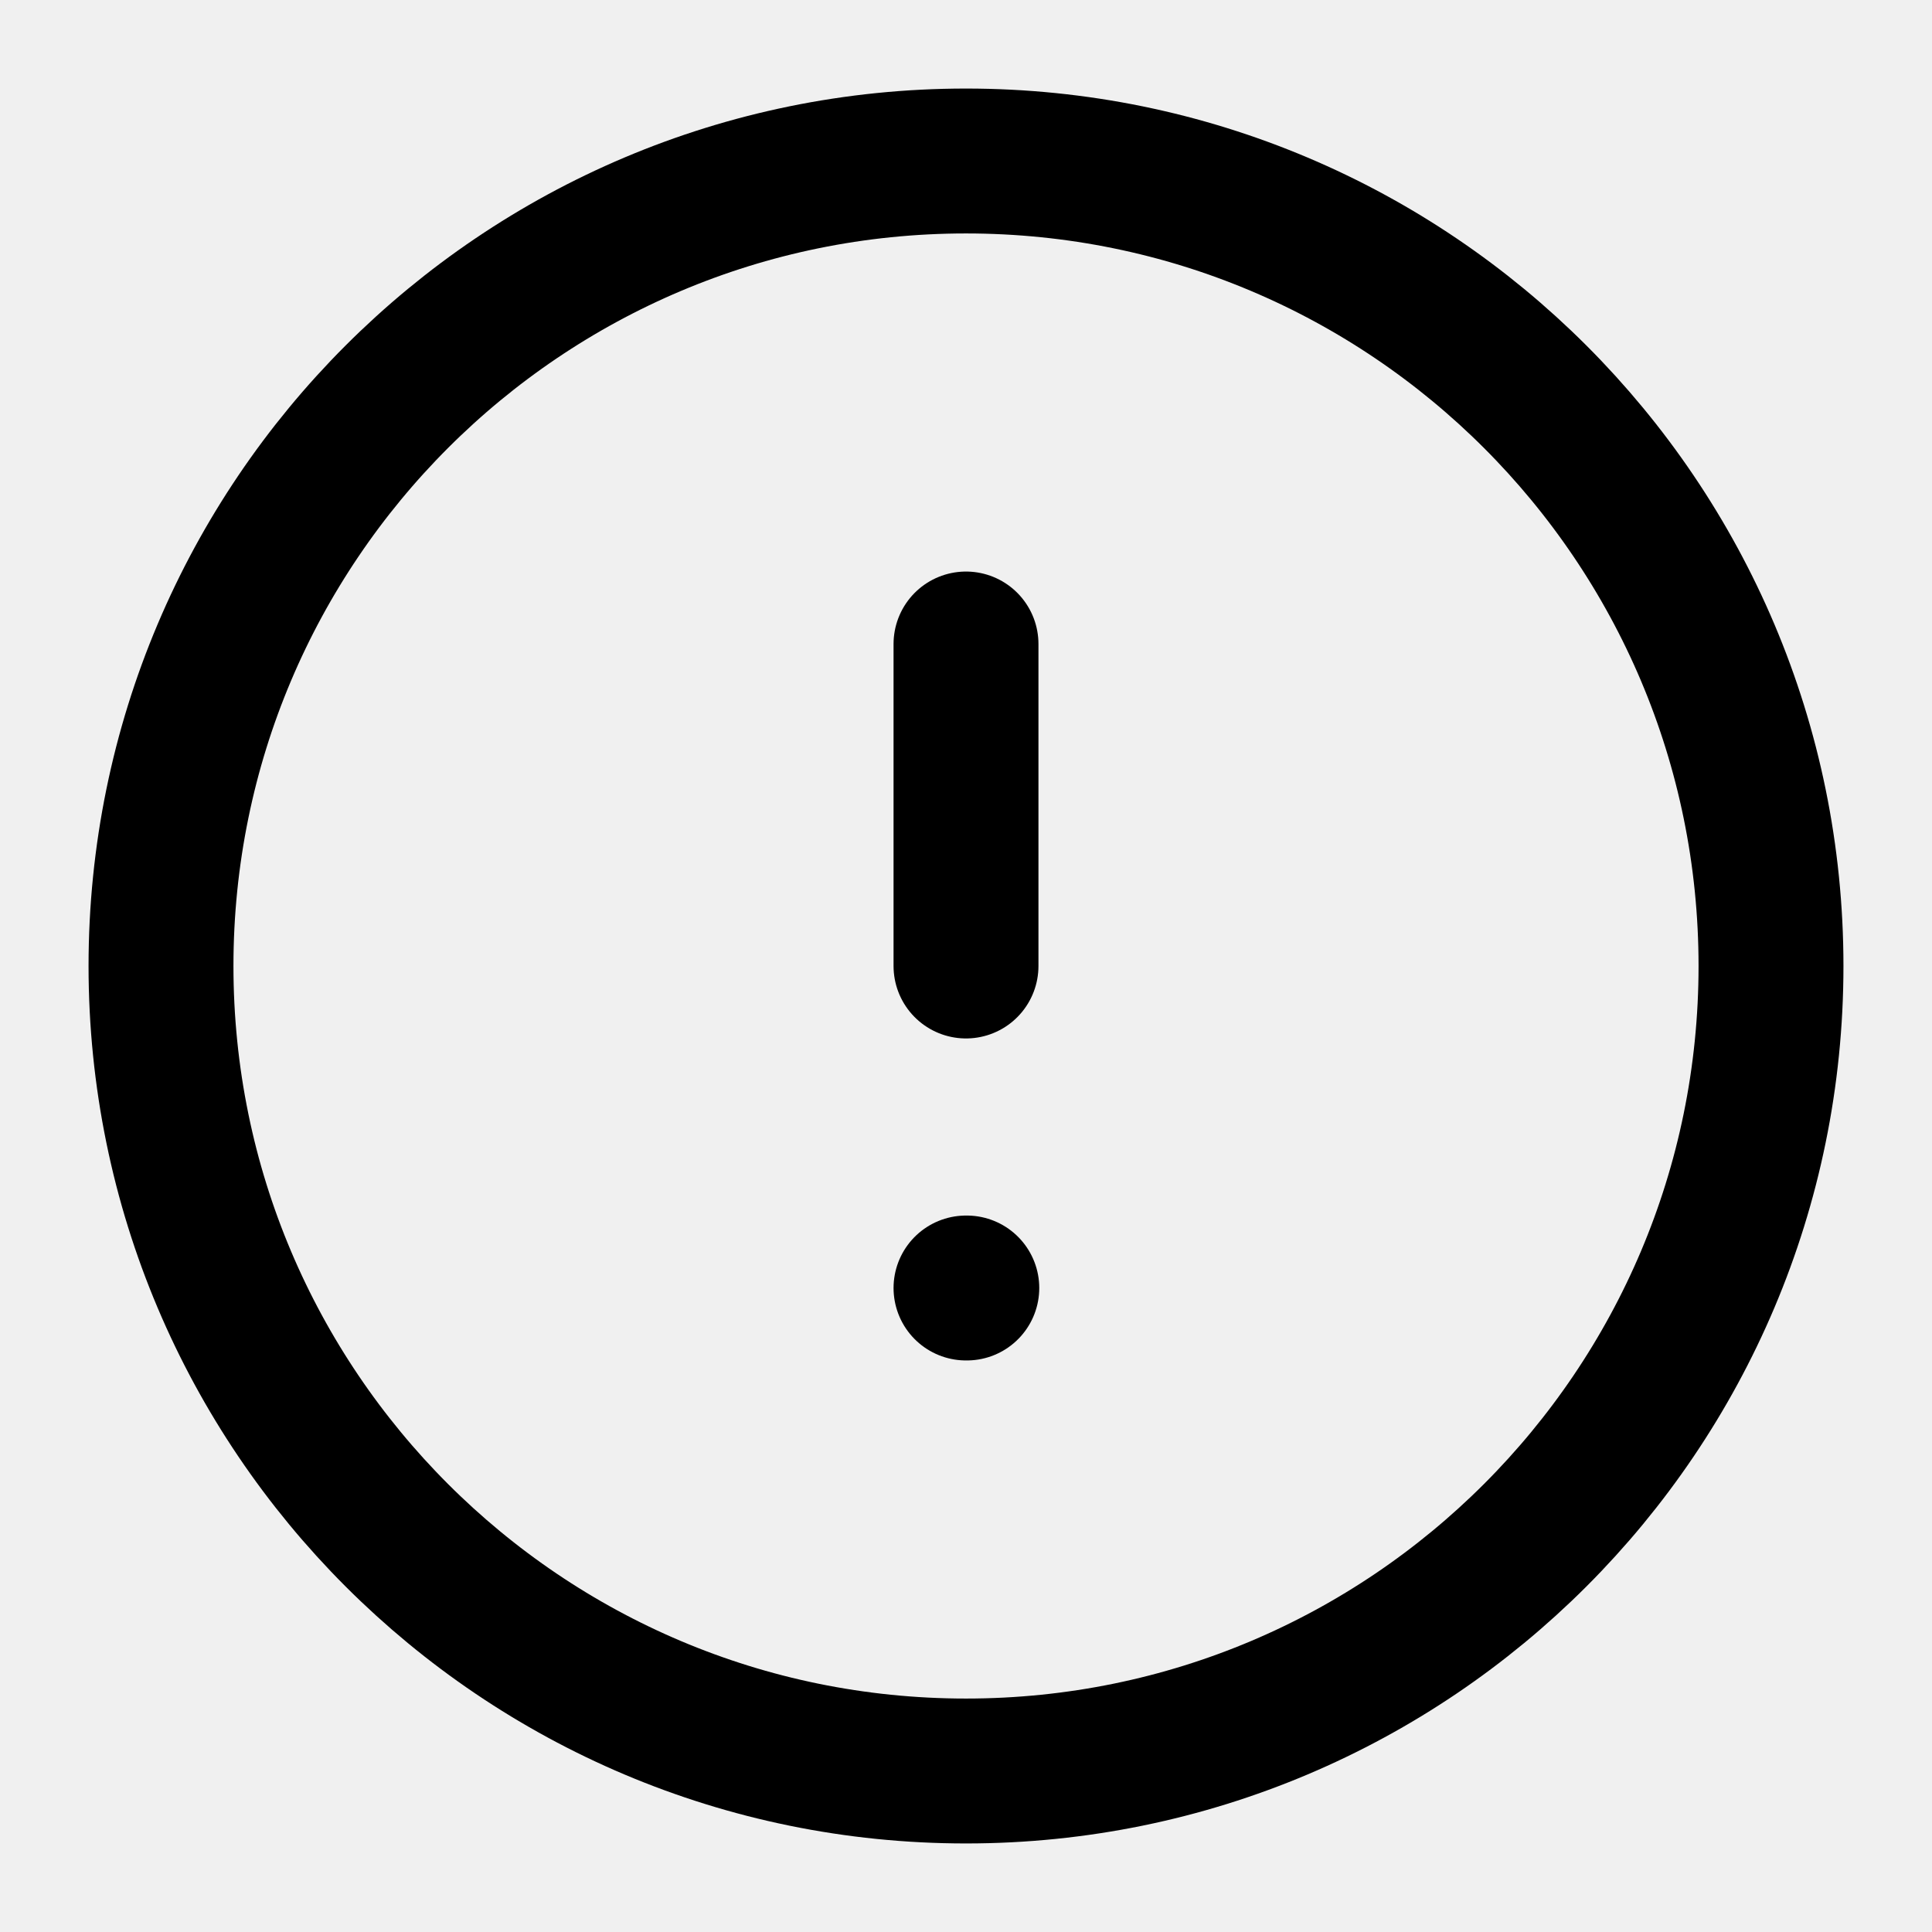
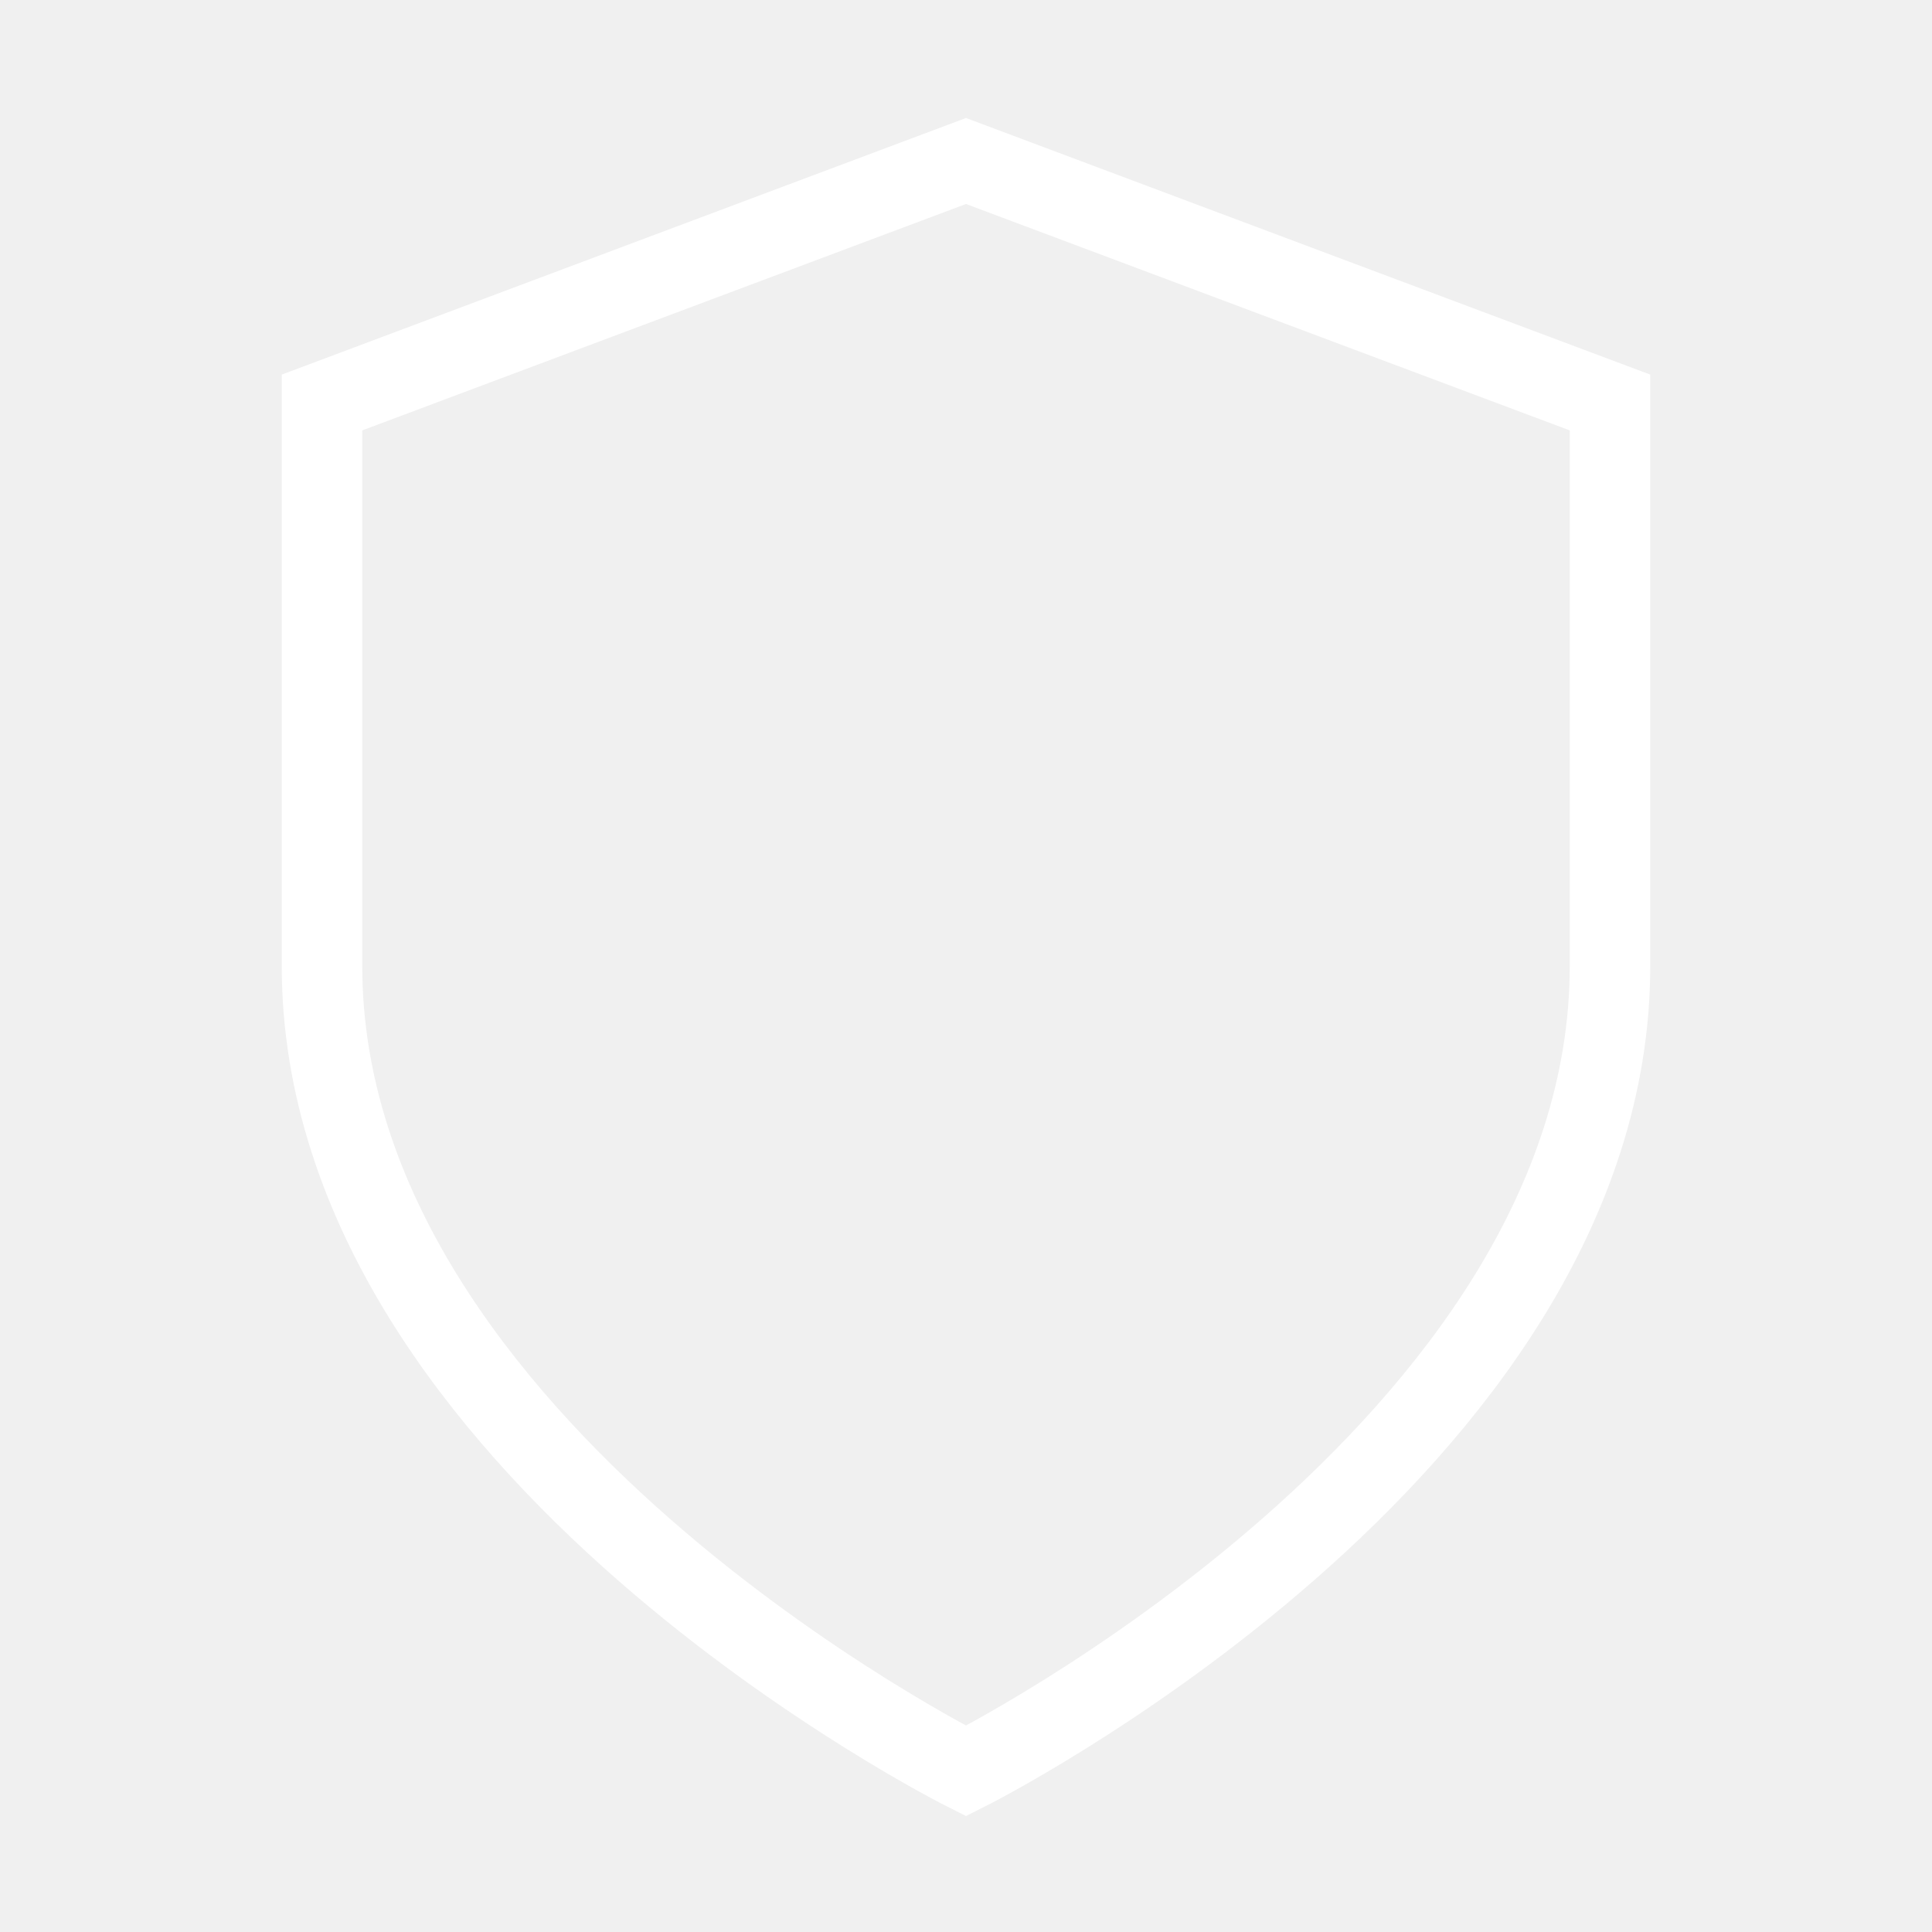
- <svg width="26" height="26" viewBox="0 0 24 24" fill="none" stroke="currentColor" stroke-width="1.8" stroke-linecap="round" stroke-linejoin="round">
-   <circle cx="12" cy="12" r="10" />
-   <line x1="12" y1="8" x2="12" y2="12" />
-   <line x1="12" y1="16" x2="12.01" y2="16" />
+ <svg width="12" height="12" viewBox="0 0 24 24" fill="none" stroke="#fff" strokeWidth="2" strokeLinecap="round" strokeLinejoin="round">
+   <path d="M12 22s8-4 8-10V5l-8-3-8 3v7c0 6 8 10 8 10z" />
</svg>
